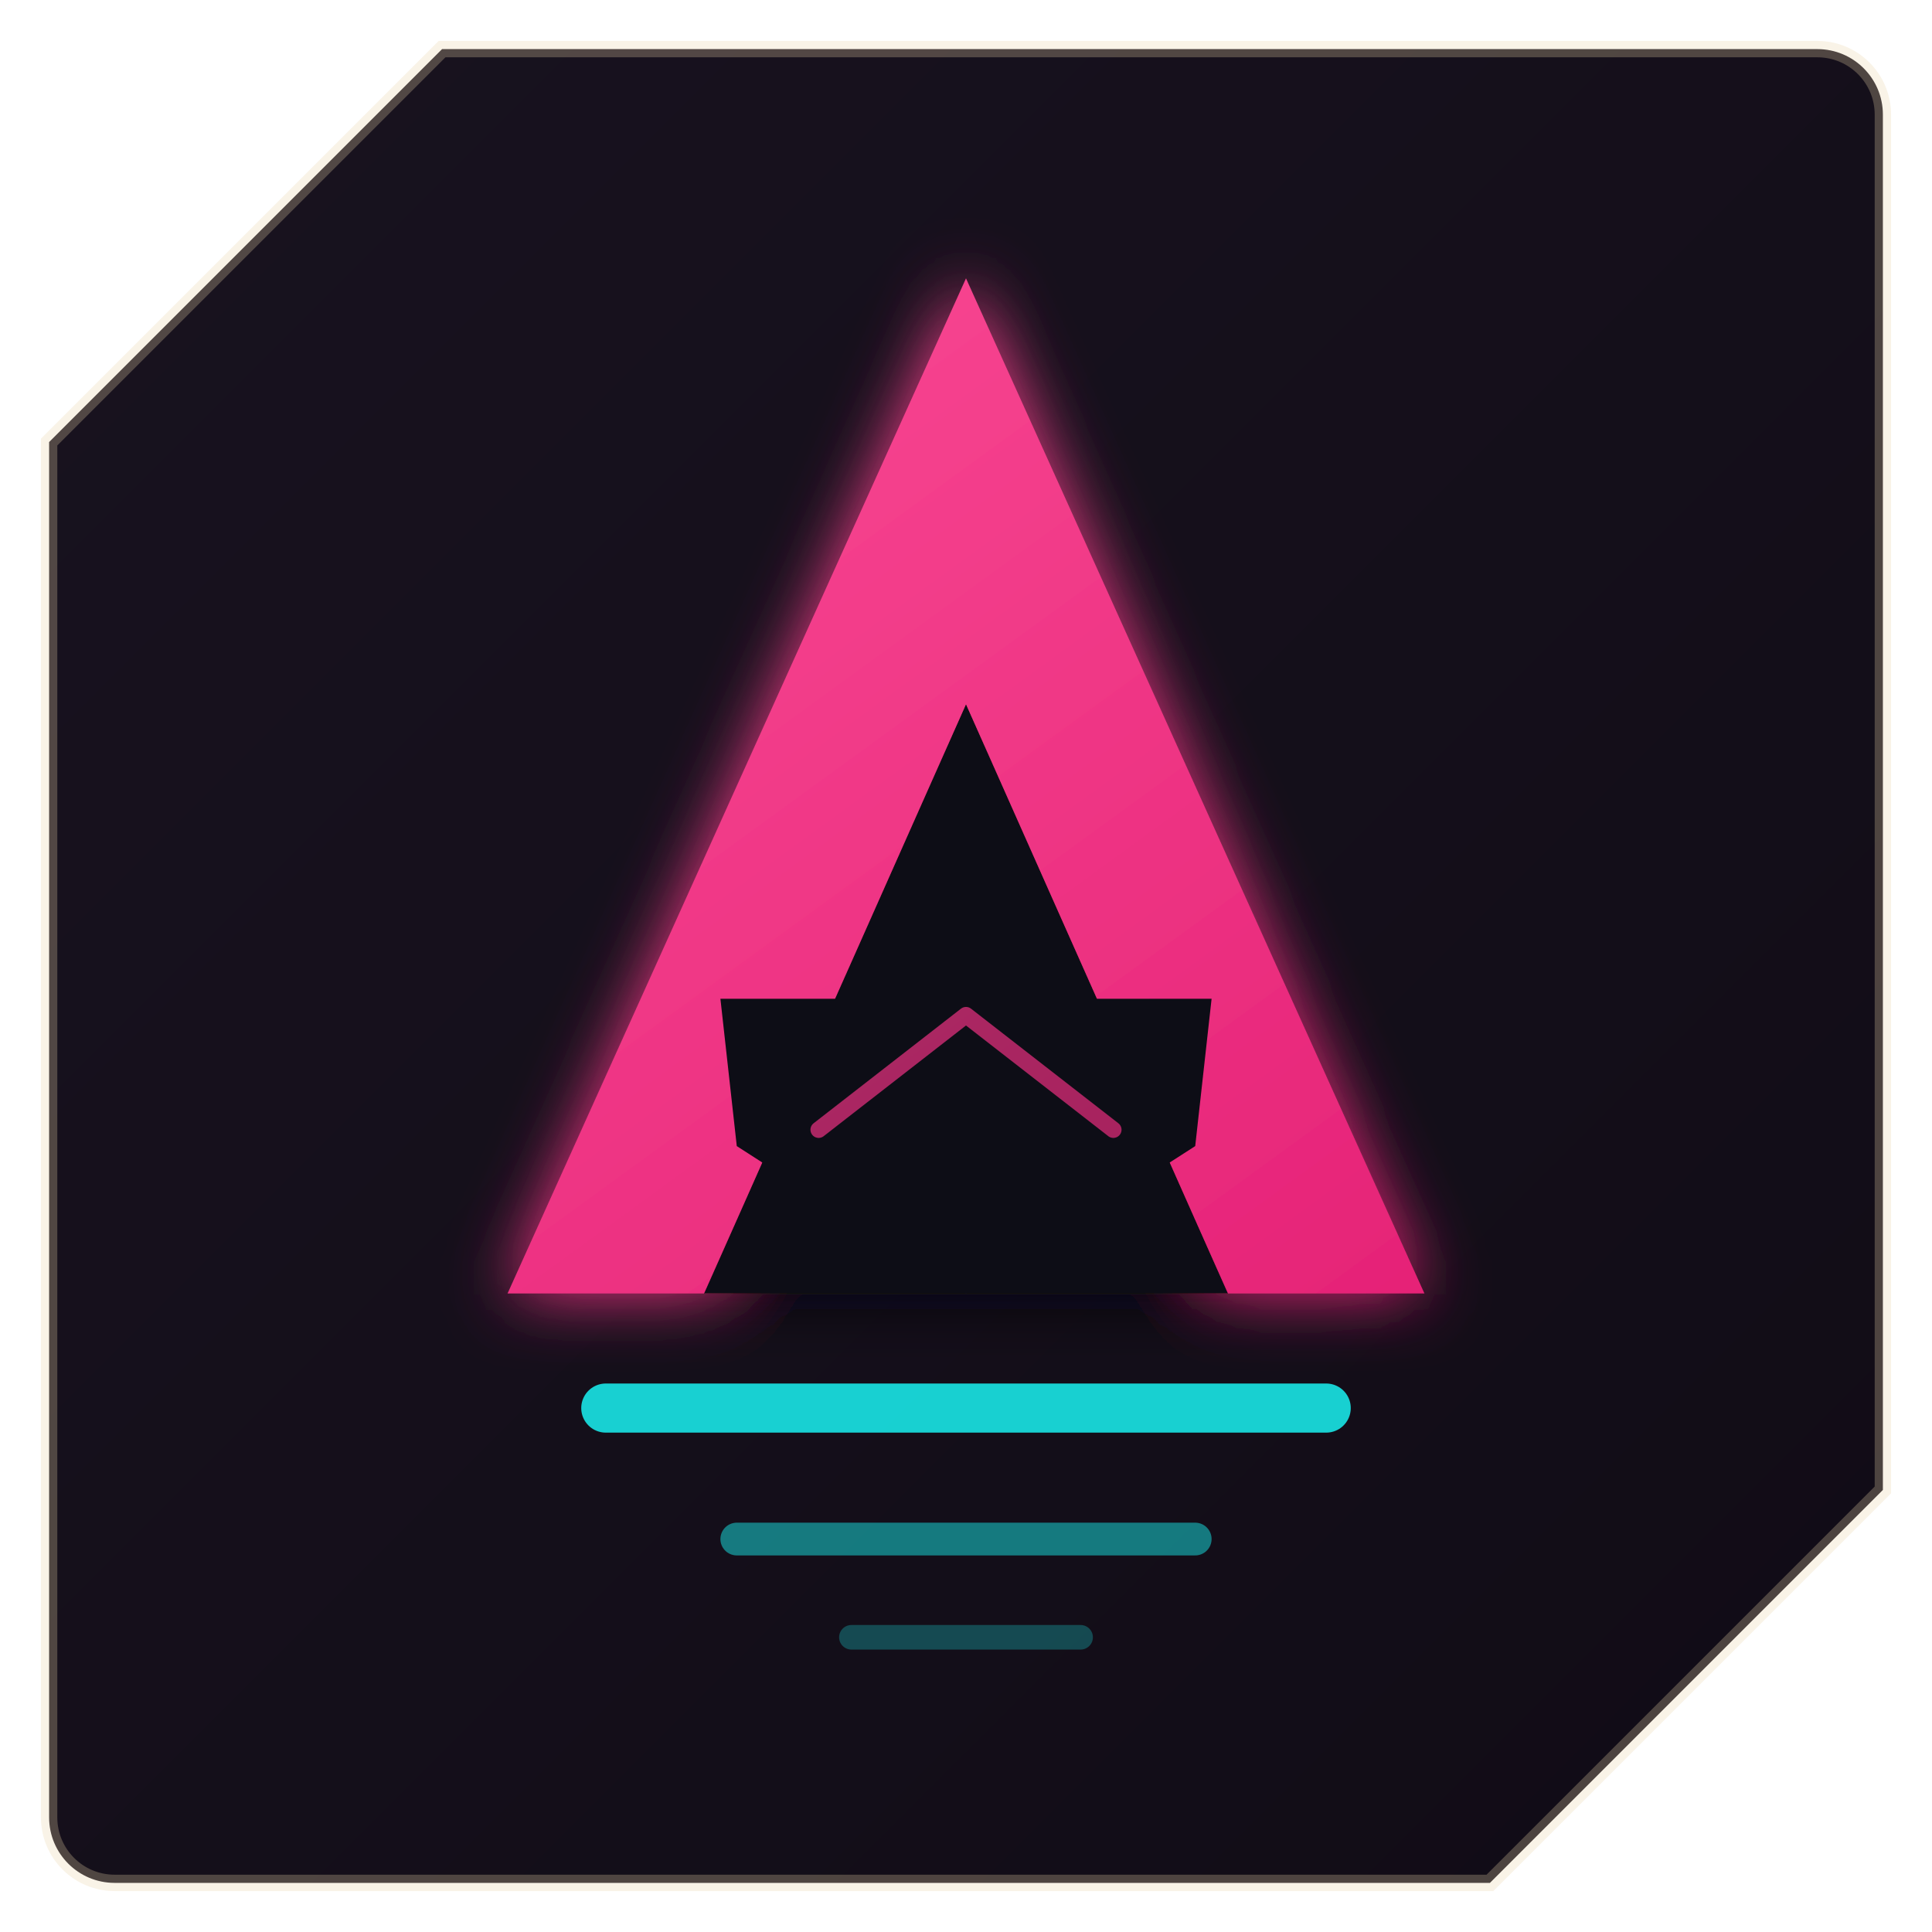
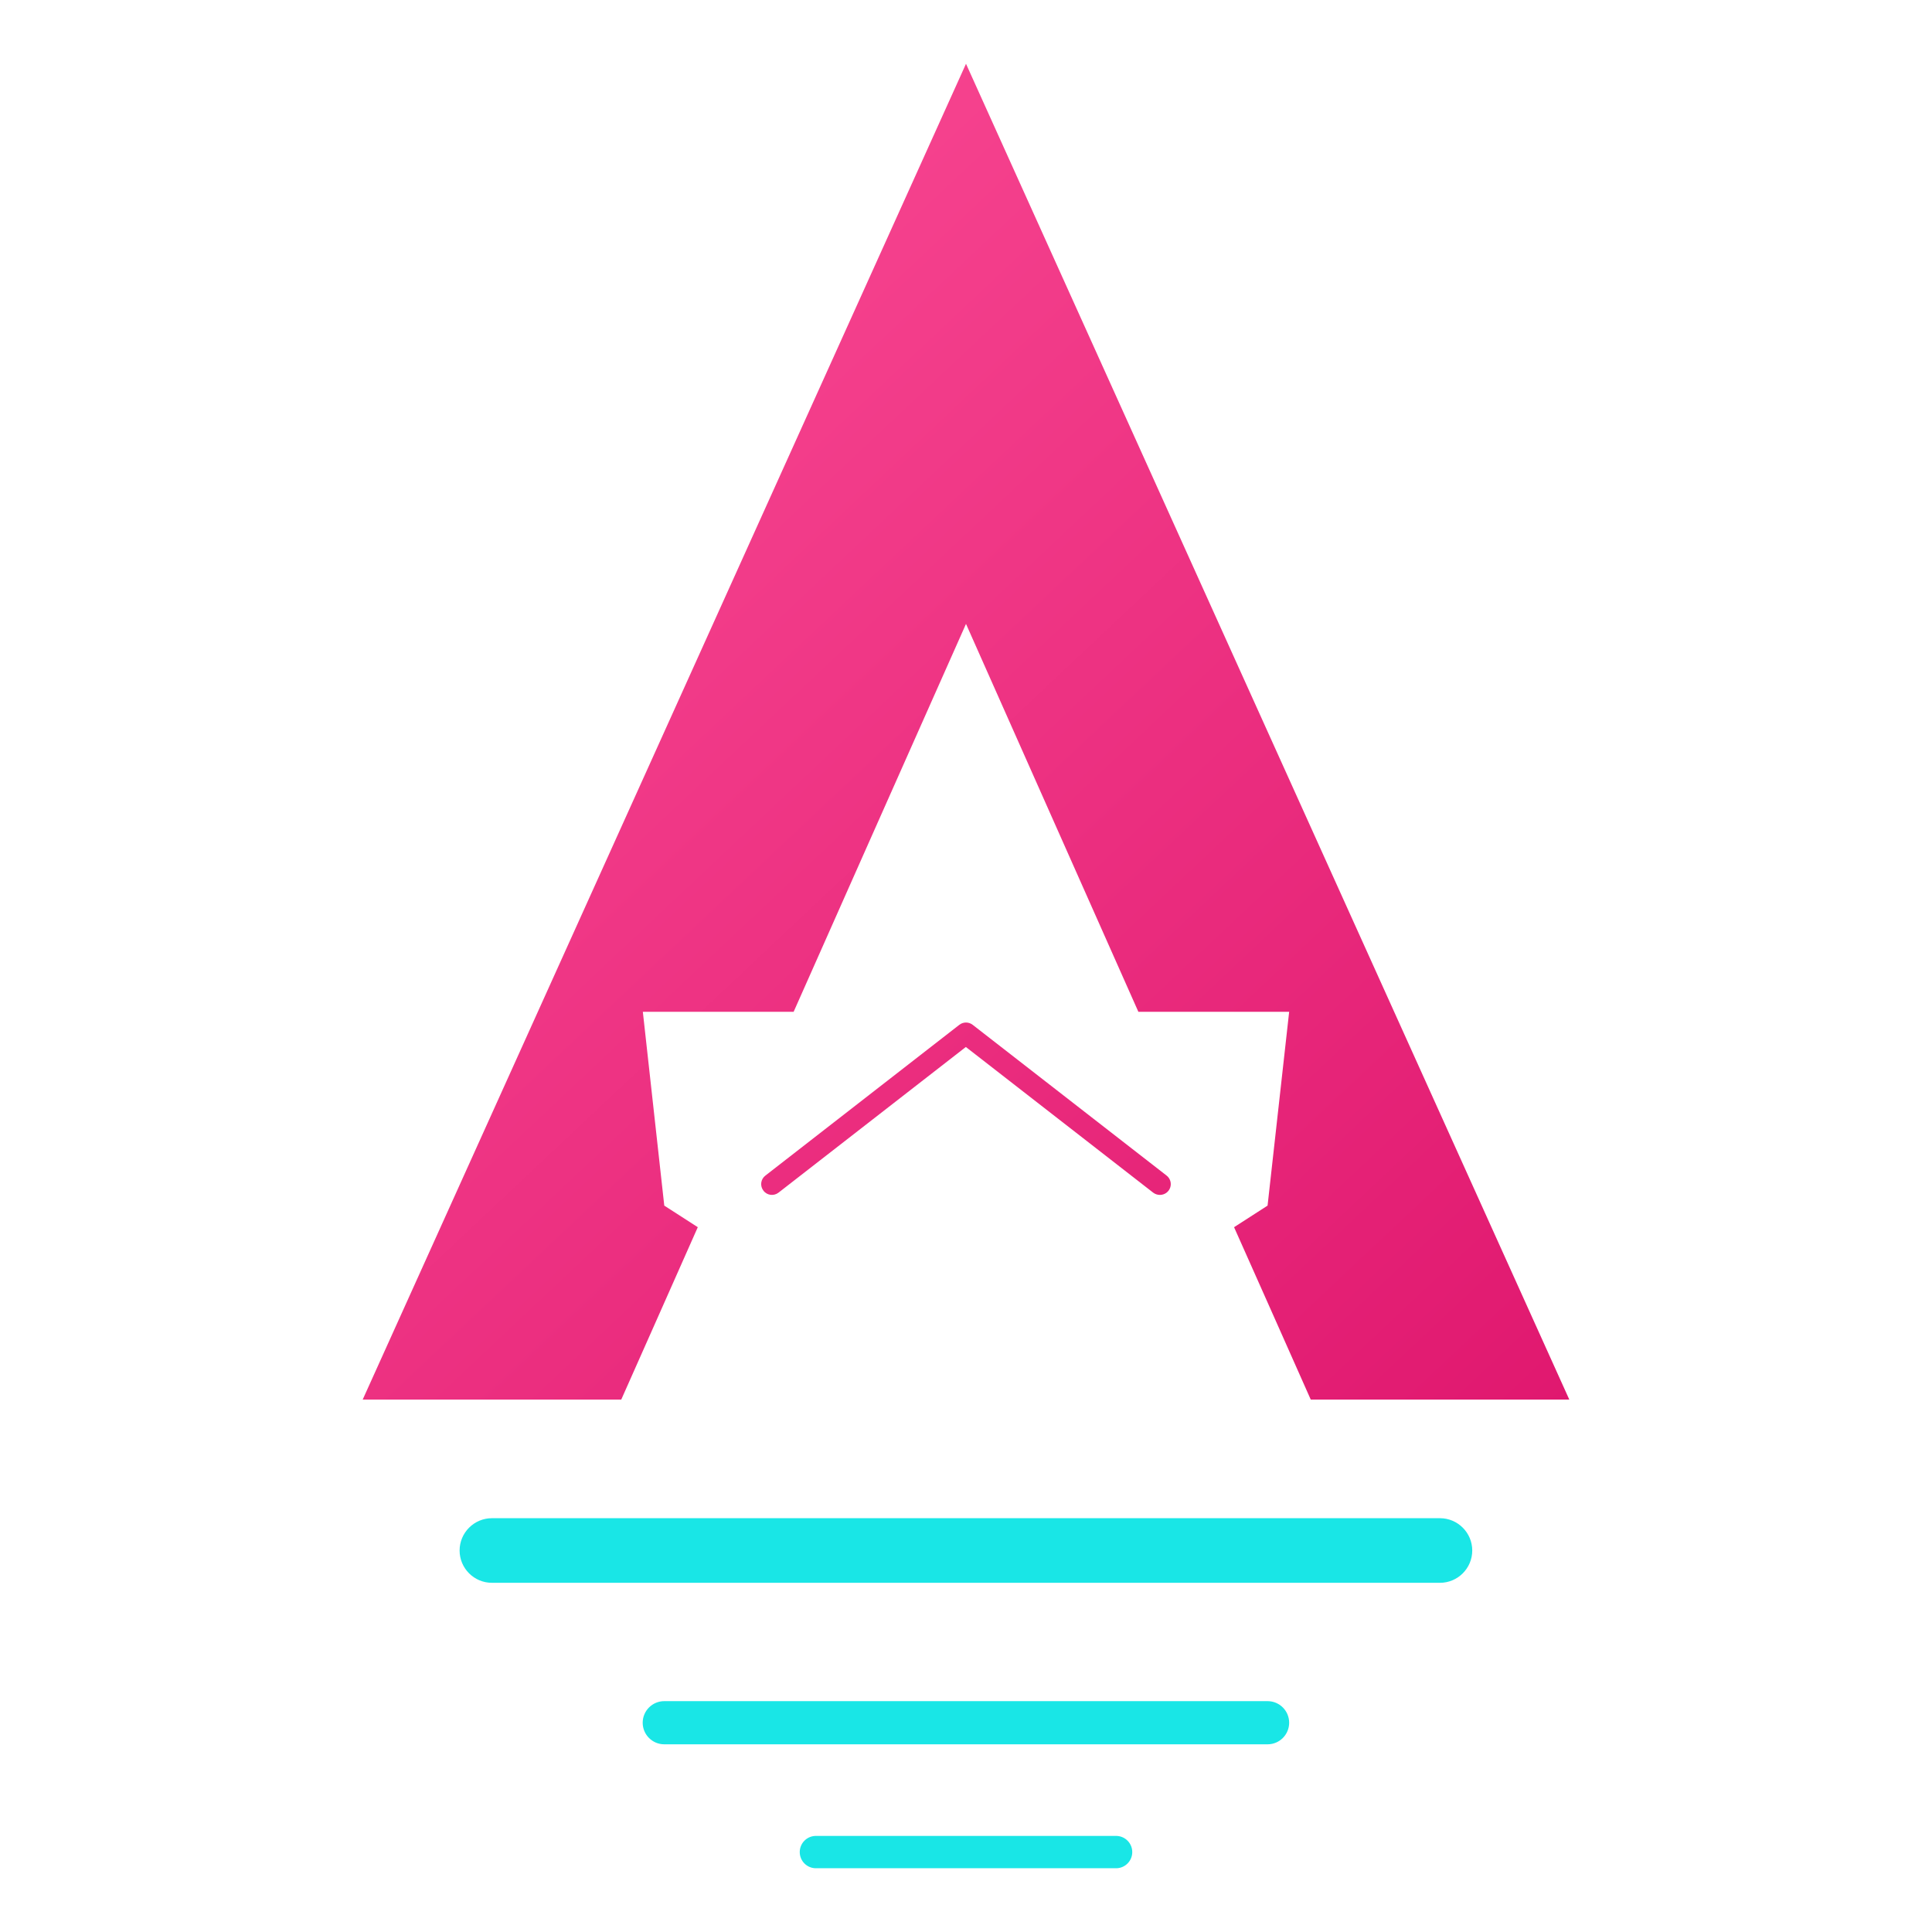
- <svg xmlns="http://www.w3.org/2000/svg" width="256" height="256" viewBox="16 10 224 236" fill="none" role="img" aria-label="Armada">
+ <svg xmlns="http://www.w3.org/2000/svg" width="128" height="128" viewBox="0 0 128 128" fill="none" role="img" aria-label="Armada">
  <defs>
-     <linearGradient id="armada-blade" x1="64" y1="40" x2="192" y2="216" gradientUnits="userSpaceOnUse">
+     <linearGradient id="armada-sail" x1="24" y1="8" x2="104" y2="93" gradientUnits="userSpaceOnUse">
      <stop offset="0" stop-color="#fb4d96" />
      <stop offset="1" stop-color="#e0186f" />
    </linearGradient>
-     <linearGradient id="armada-sea" x1="0" y1="0" x2="256" y2="256" gradientUnits="userSpaceOnUse">
-       <stop offset="0" stop-color="#191320" />
-       <stop offset="1" stop-color="#100b15" />
-     </linearGradient>
-     <filter id="armada-glow" x="-30%" y="-30%" width="160%" height="160%">
-       <feGaussianBlur stdDeviation="4" result="b" />
-       <feMerge>
-         <feMergeNode in="b" />
-         <feMergeNode in="SourceGraphic" />
-       </feMerge>
-     </filter>
  </defs>
-   <path d="M64 16 H232 a8 8 0 0 1 8 8 V192 L192 240 H24 a8 8 0 0 1 -8 -8 V64 Z" fill="url(#armada-sea)" />
-   <path d="M64 16 H232 a8 8 0 0 1 8 8 V192 L192 240 H24 a8 8 0 0 1 -8 -8 V64 Z" fill="none" stroke="#e8d4a8" stroke-opacity="0.28" stroke-width="2" />
-   <g stroke="#19e6e6" stroke-linecap="round">
-     <path d="M84 182 H172" stroke-width="6" stroke-opacity="0.9" />
-     <path d="M100 198 H156" stroke-width="4" stroke-opacity="0.5" />
-     <path d="M114 210 H142" stroke-width="3" stroke-opacity="0.28" />
+   <g fill="#19e6e6">
+     <path d="M95.4 104.865H32.59c-1.18 0-2.14-.96-2.14-2.14s.96-2.14 2.14-2.14H95.4c1.18 0 2.14.96 2.14 2.14s-.96 2.14-2.14 2.14z" />
+     <path d="M83.98 115.565H44.01a1.43 1.43 0 1 1 0-2.86h39.97a1.43 1.43 0 1 1 0 2.86z" />
+     <path d="M73.99 123.775H54.01a1.071 1.071 0 0 1 0-2.14h19.98a1.071 1.071 0 0 1 0 2.14z" />
  </g>
-   <g filter="url(#armada-glow)">
-     <path d="M128 96 L160 168 H96 Z" fill="#100b15" />
-     <path d="M128 44 L184 168 H160 L128 96 L96 168 H72 Z" fill="url(#armada-blade)" />
-     <path d="M98 132 H158 L156 150 L128 168 L100 150 Z" fill="#100b15" />
-   </g>
-   <path d="M110 148 L128 134 L146 148" fill="none" stroke="url(#armada-blade)" stroke-opacity="0.7" stroke-width="2" stroke-linecap="round" stroke-linejoin="round" />
+   <path d="M64 4.225l-39.97 88.5h17.13l2.31-5.2 2.76-6.22-2.22-1.43-1.42-12.84h9.99l4.89-11.01L64 41.335l11.42 25.7h9.99l-1.43 12.84-2.22 1.43 2.77 6.22 2.31 5.2h17.13z" fill="url(#armada-sail)" />
+   <path d="M76.84 79.165c-.15 0-.31-.05-.44-.15l-12.41-9.65-12.41 9.65c-.31.24-.76.19-1-.13a.706.706 0 0 1 .13-1l12.85-9.99c.26-.2.62-.2.88 0l12.85 9.99a.715.715 0 0 1-.43 1.28z" fill="url(#armada-sail)" />
</svg>
